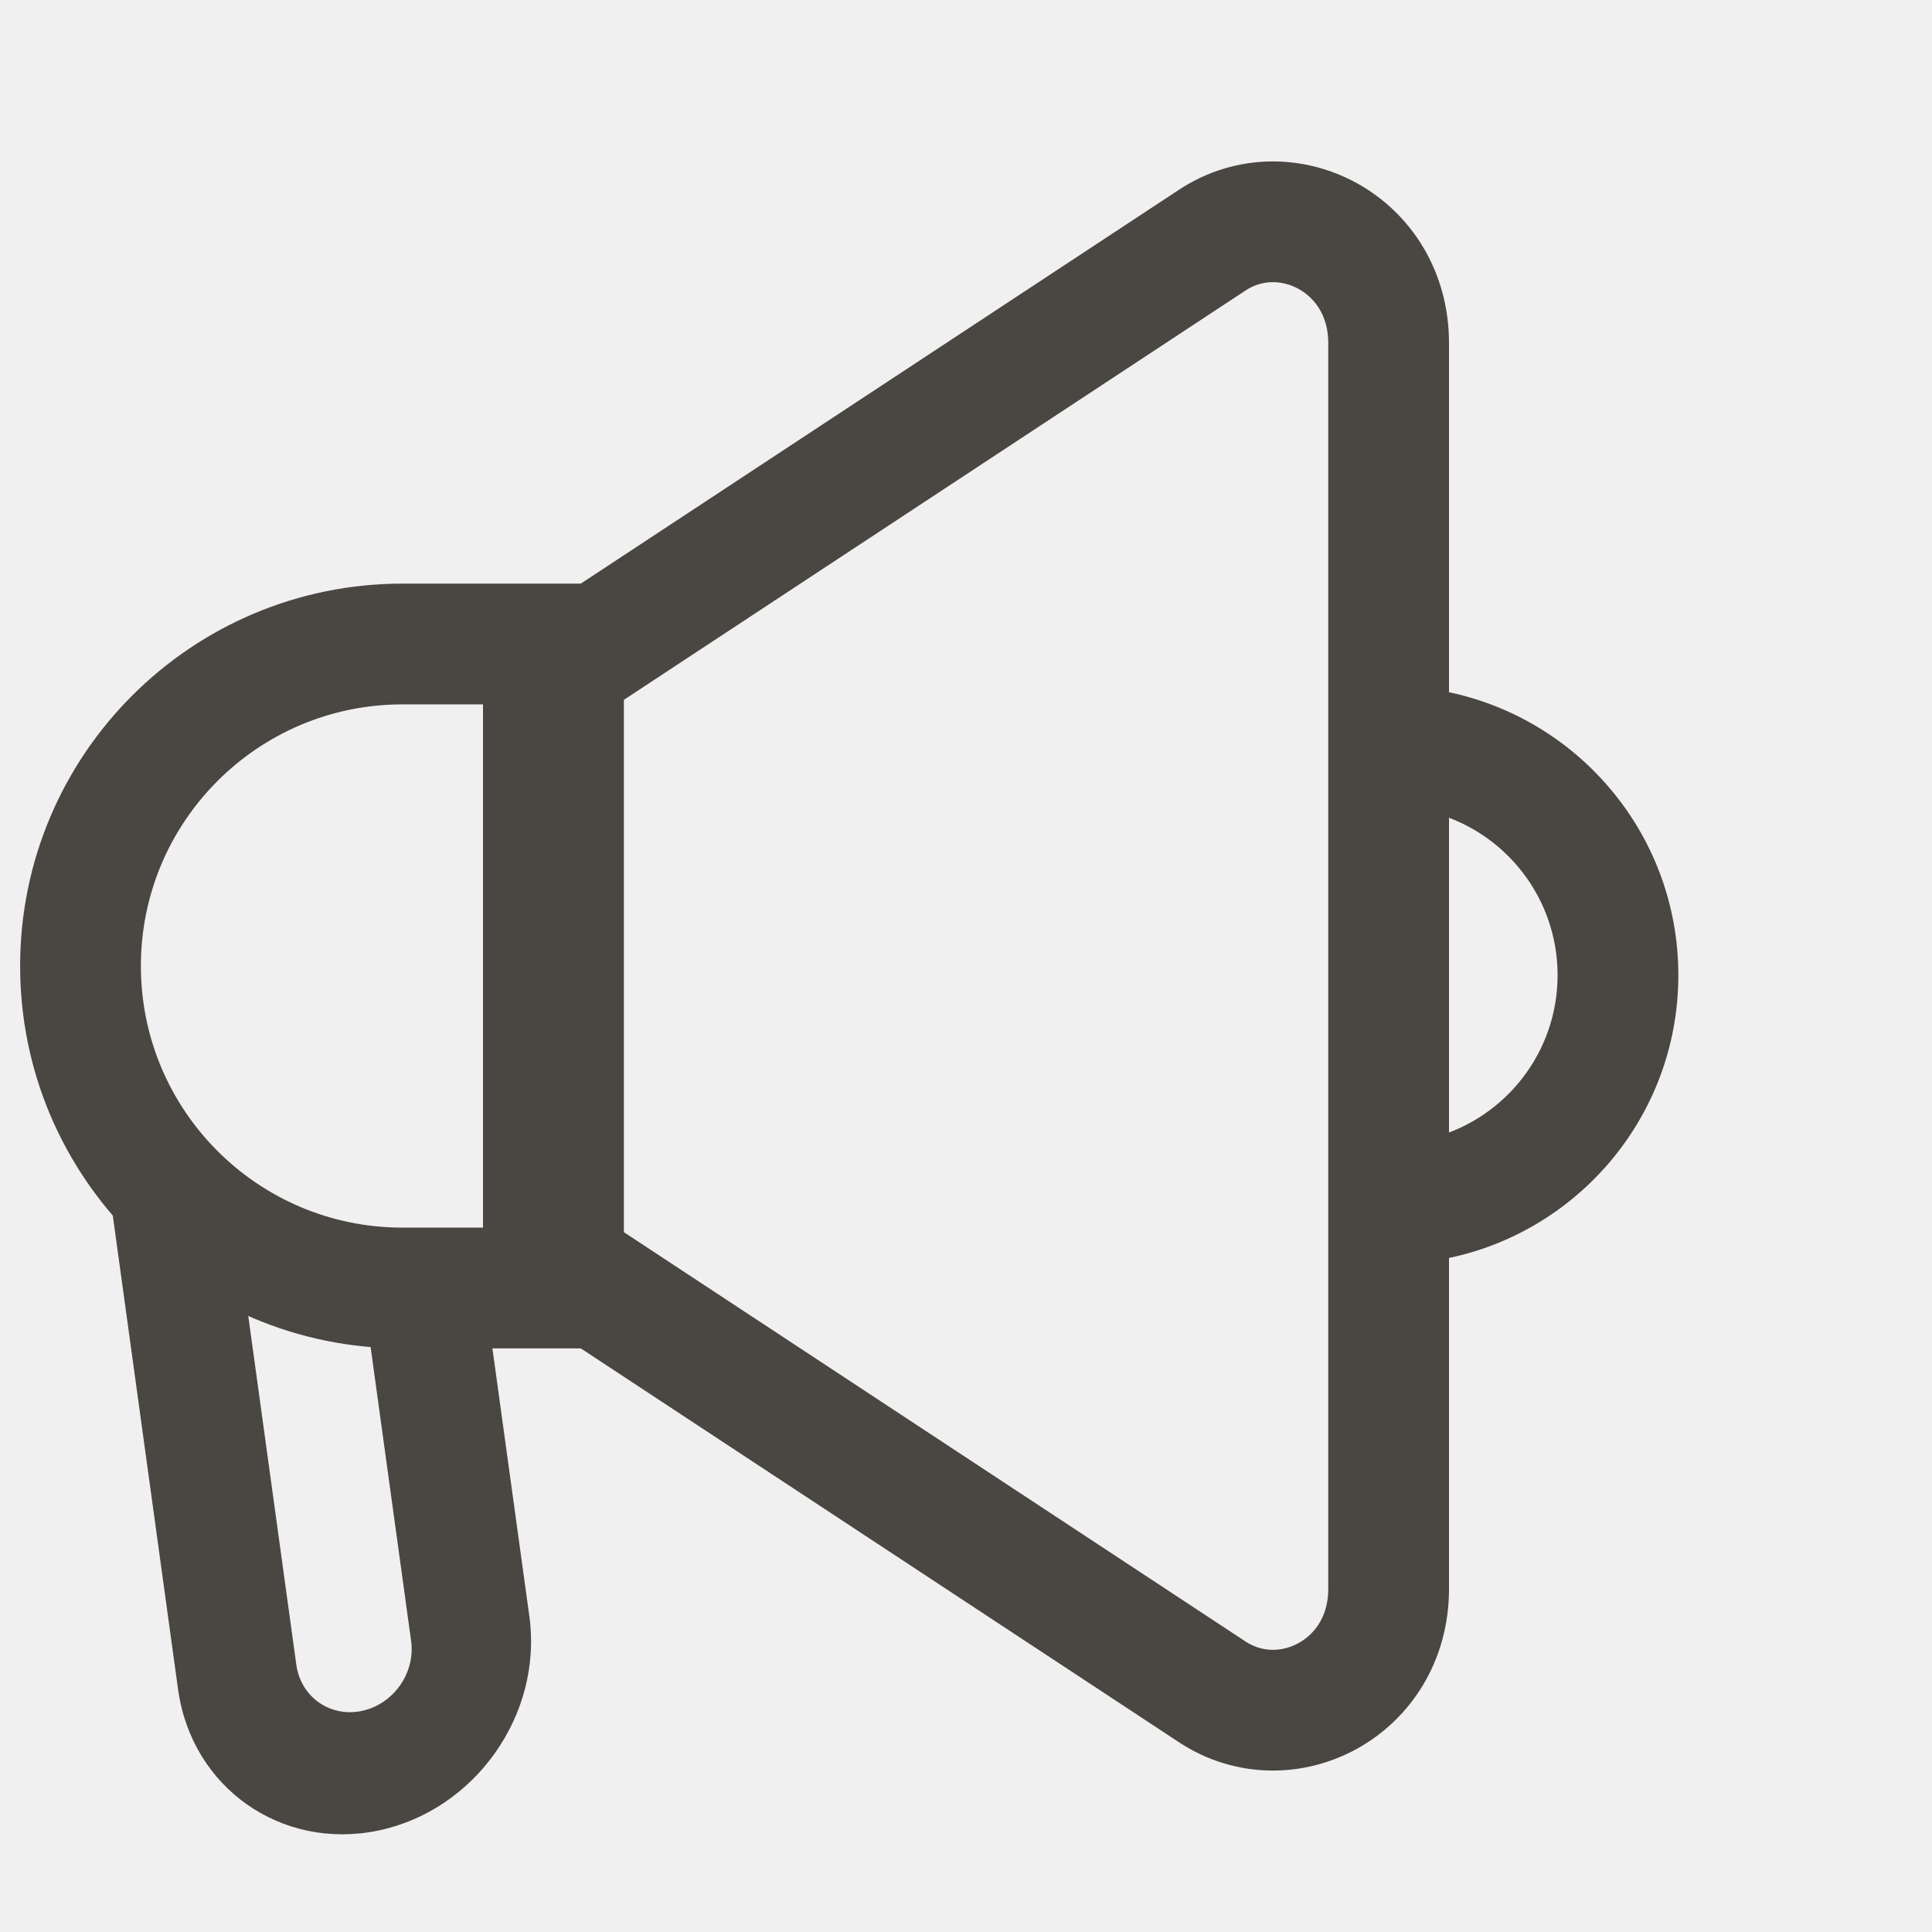
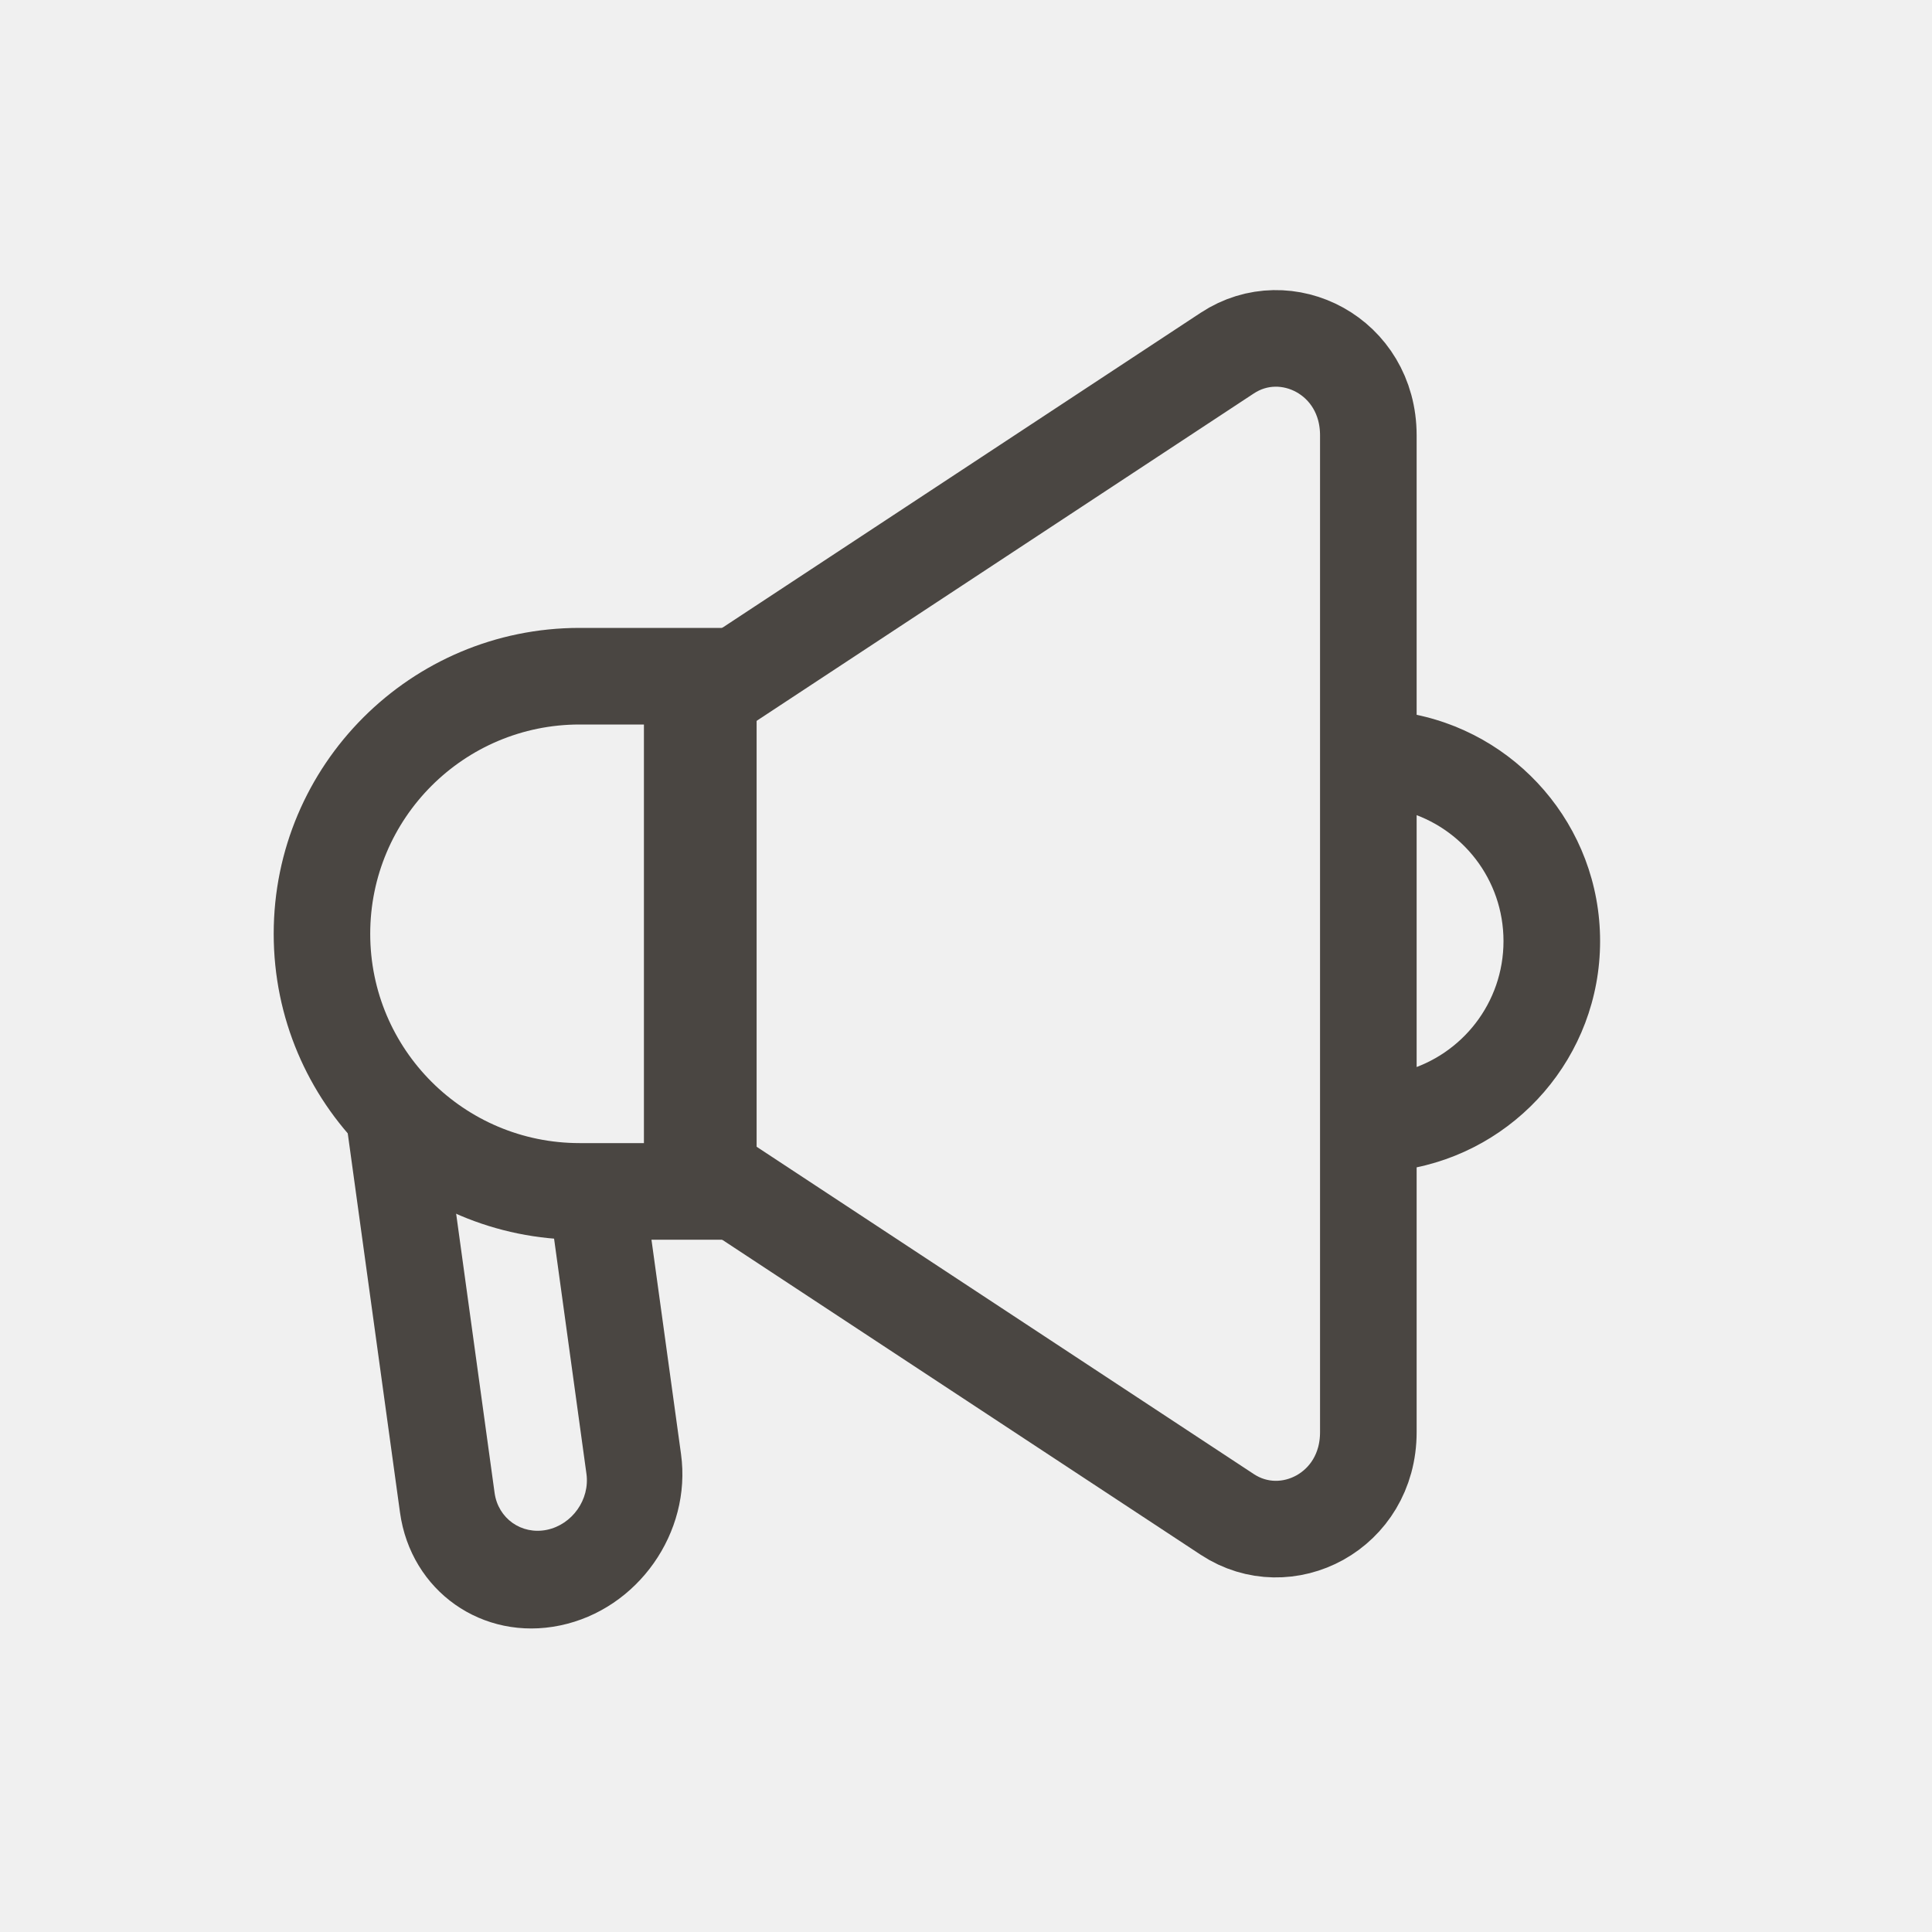
<svg xmlns="http://www.w3.org/2000/svg" width="24" height="24" viewBox="0 0 24 24" fill="none">
-   <g clip-path="url(#clip0_899_23667)">
-     <path d="M15.059 21.017L6.75 15.546V8.454L15.059 2.983C15.974 2.381 17.25 3.03 17.25 4.261V19.739C17.25 20.97 15.974 21.619 15.059 21.017Z" stroke="#4A4642" stroke-width="1.5" />
-     <path fill-rule="evenodd" clip-rule="evenodd" d="M17.826 15.659C19.539 15.387 20.849 13.903 20.849 12.114C20.849 10.324 19.539 8.84 17.826 8.567V10.101C18.705 10.348 19.349 11.156 19.349 12.114C19.349 13.071 18.705 13.879 17.826 14.126V15.659Z" fill="#4A4642" />
-     <path d="M7 16V16.75H7.75V16H7ZM7 8H7.75V7.25H7V8ZM1.75 12C1.75 10.205 3.205 8.75 5 8.75V7.25C2.377 7.25 0.25 9.377 0.25 12H1.75ZM5 15.25C3.205 15.25 1.75 13.795 1.75 12H0.25C0.25 14.623 2.377 16.75 5 16.75V15.25ZM7 15.25H5V16.75H7V15.25ZM6.25 8V16H7.75V8H6.25ZM5 8.75H7V7.25H5V8.75Z" fill="#4A4642" />
-     <path fill-rule="evenodd" clip-rule="evenodd" d="M1.413 13.361L1.168 13.412L1.271 14.155L2.212 20.986C2.38 22.205 3.493 22.99 4.698 22.74C5.903 22.489 6.744 21.298 6.576 20.079L5.92 15.322V15.804H5.233C4.971 15.804 4.715 15.78 4.466 15.734L5.107 20.384C5.162 20.783 4.887 21.172 4.493 21.254C4.099 21.336 3.736 21.079 3.681 20.68L2.913 15.107C2.265 14.677 1.743 14.073 1.413 13.361Z" fill="#4A4642" />
-   </g>
-   <defs>
-     <clipPath id="clip0_899_23667">
-       <rect width="24" height="24" fill="white" />
-     </clipPath>
-   </defs>
+   <path d="M15.246 18.813L8.599 14.437V8.763L15.246 4.386C15.978 3.904 16.998 4.423 16.998 5.408V17.791C16.998 18.776 15.978 19.295 15.246 18.813Z" stroke="#4A4642" stroke-width="1.2" />
+   <path fill-rule="evenodd" clip-rule="evenodd" d="M17.458 14.527C18.829 14.31 19.877 13.123 19.877 11.691C19.877 10.258 18.829 9.071 17.458 8.854V10.08C18.162 10.278 18.677 10.924 18.677 11.691C18.677 12.457 18.162 13.103 17.458 13.301V14.527Z" fill="#4A4642" />
+   <path d="M8.799 14.8V15.4H9.399V14.8H8.799ZM8.799 8.4H9.399V7.8H8.799V8.4ZM4.599 11.6C4.599 10.164 5.764 9 7.2 9V7.8C5.101 7.8 3.4 9.502 3.4 11.6H4.599ZM7.2 14.2C5.764 14.2 4.599 13.036 4.599 11.6H3.4C3.4 13.699 5.101 15.4 7.2 15.4V14.2ZM8.799 14.2H7.2V15.4H8.799V14.2ZM8.199 8.4V14.8H9.399V8.4H8.199ZM7.2 9H8.799V7.8H7.2V9Z" fill="#4A4642" />
+   <path fill-rule="evenodd" clip-rule="evenodd" d="M4.331 12.69L4.135 12.73L4.216 13.325L4.969 18.789C5.104 19.765 5.994 20.393 6.958 20.192C7.922 19.992 8.594 19.039 8.46 18.064L7.936 14.263V14.645H7.388C7.178 14.645 6.972 14.625 6.773 14.588L7.285 18.308C7.329 18.627 7.109 18.938 6.794 19.004C6.479 19.069 6.188 18.864 6.144 18.545L5.53 14.086C5.012 13.742 4.594 13.259 4.331 12.69Z" fill="#4A4642" />
</svg>
